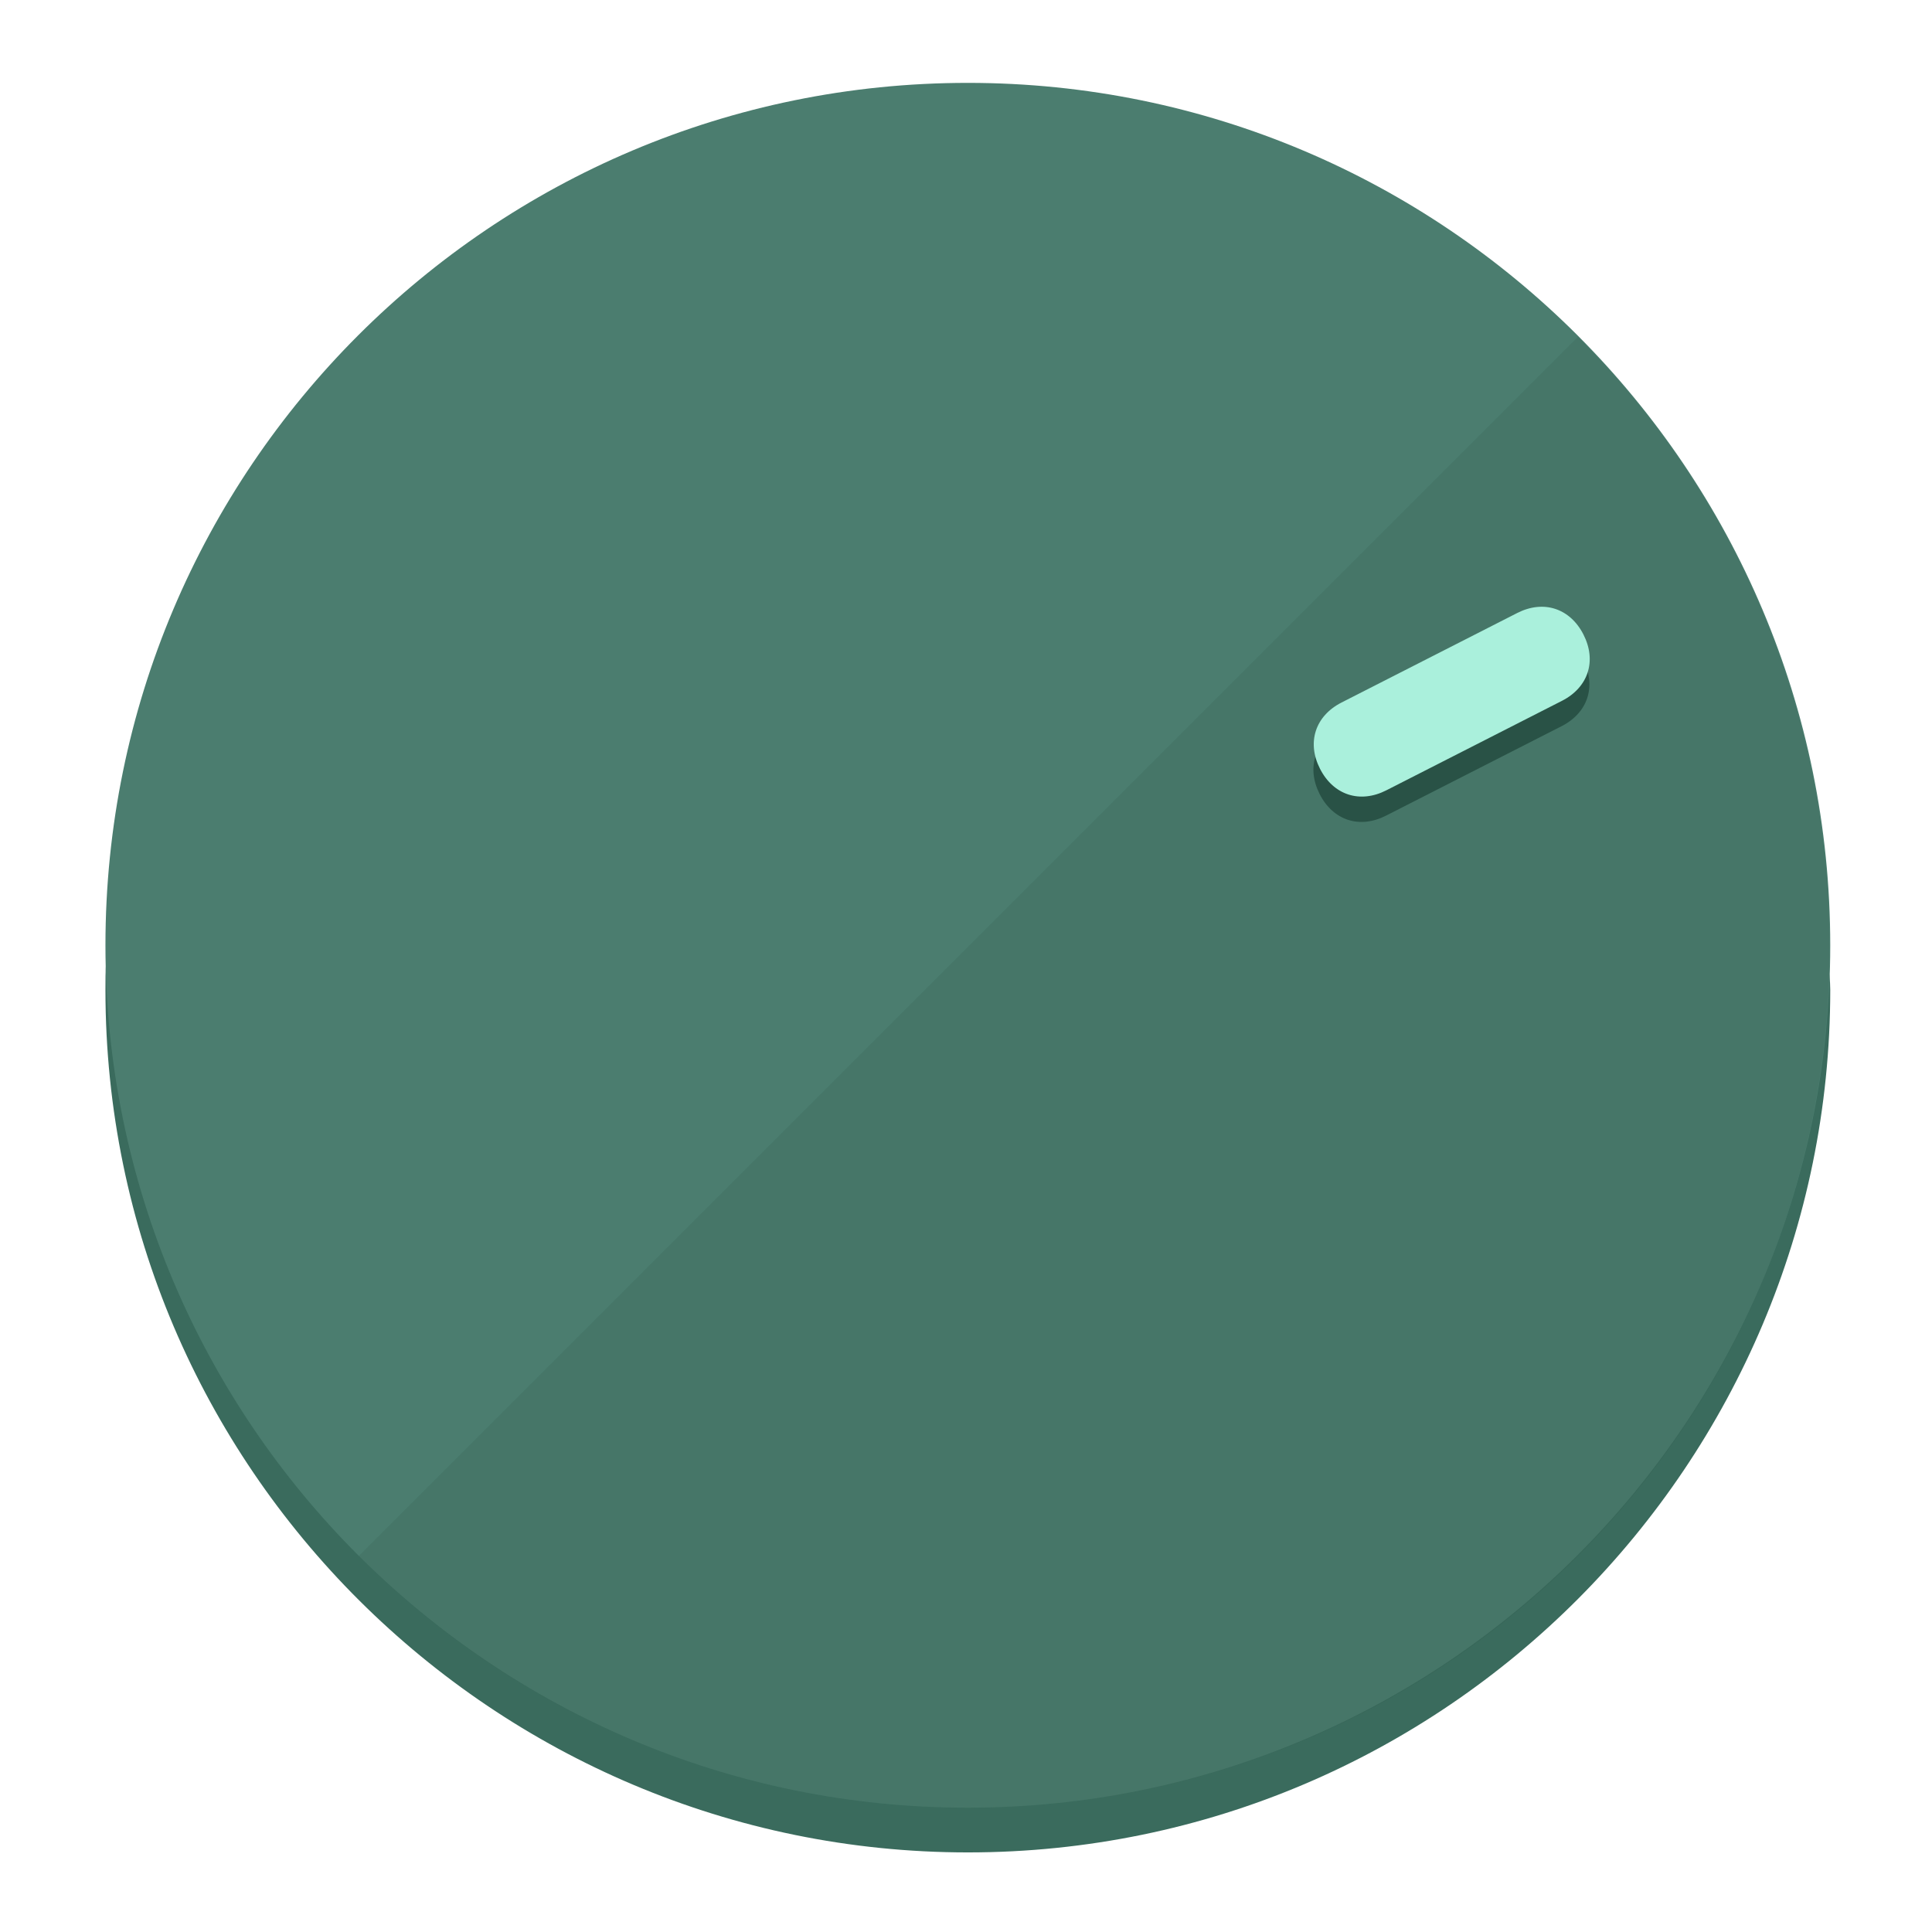
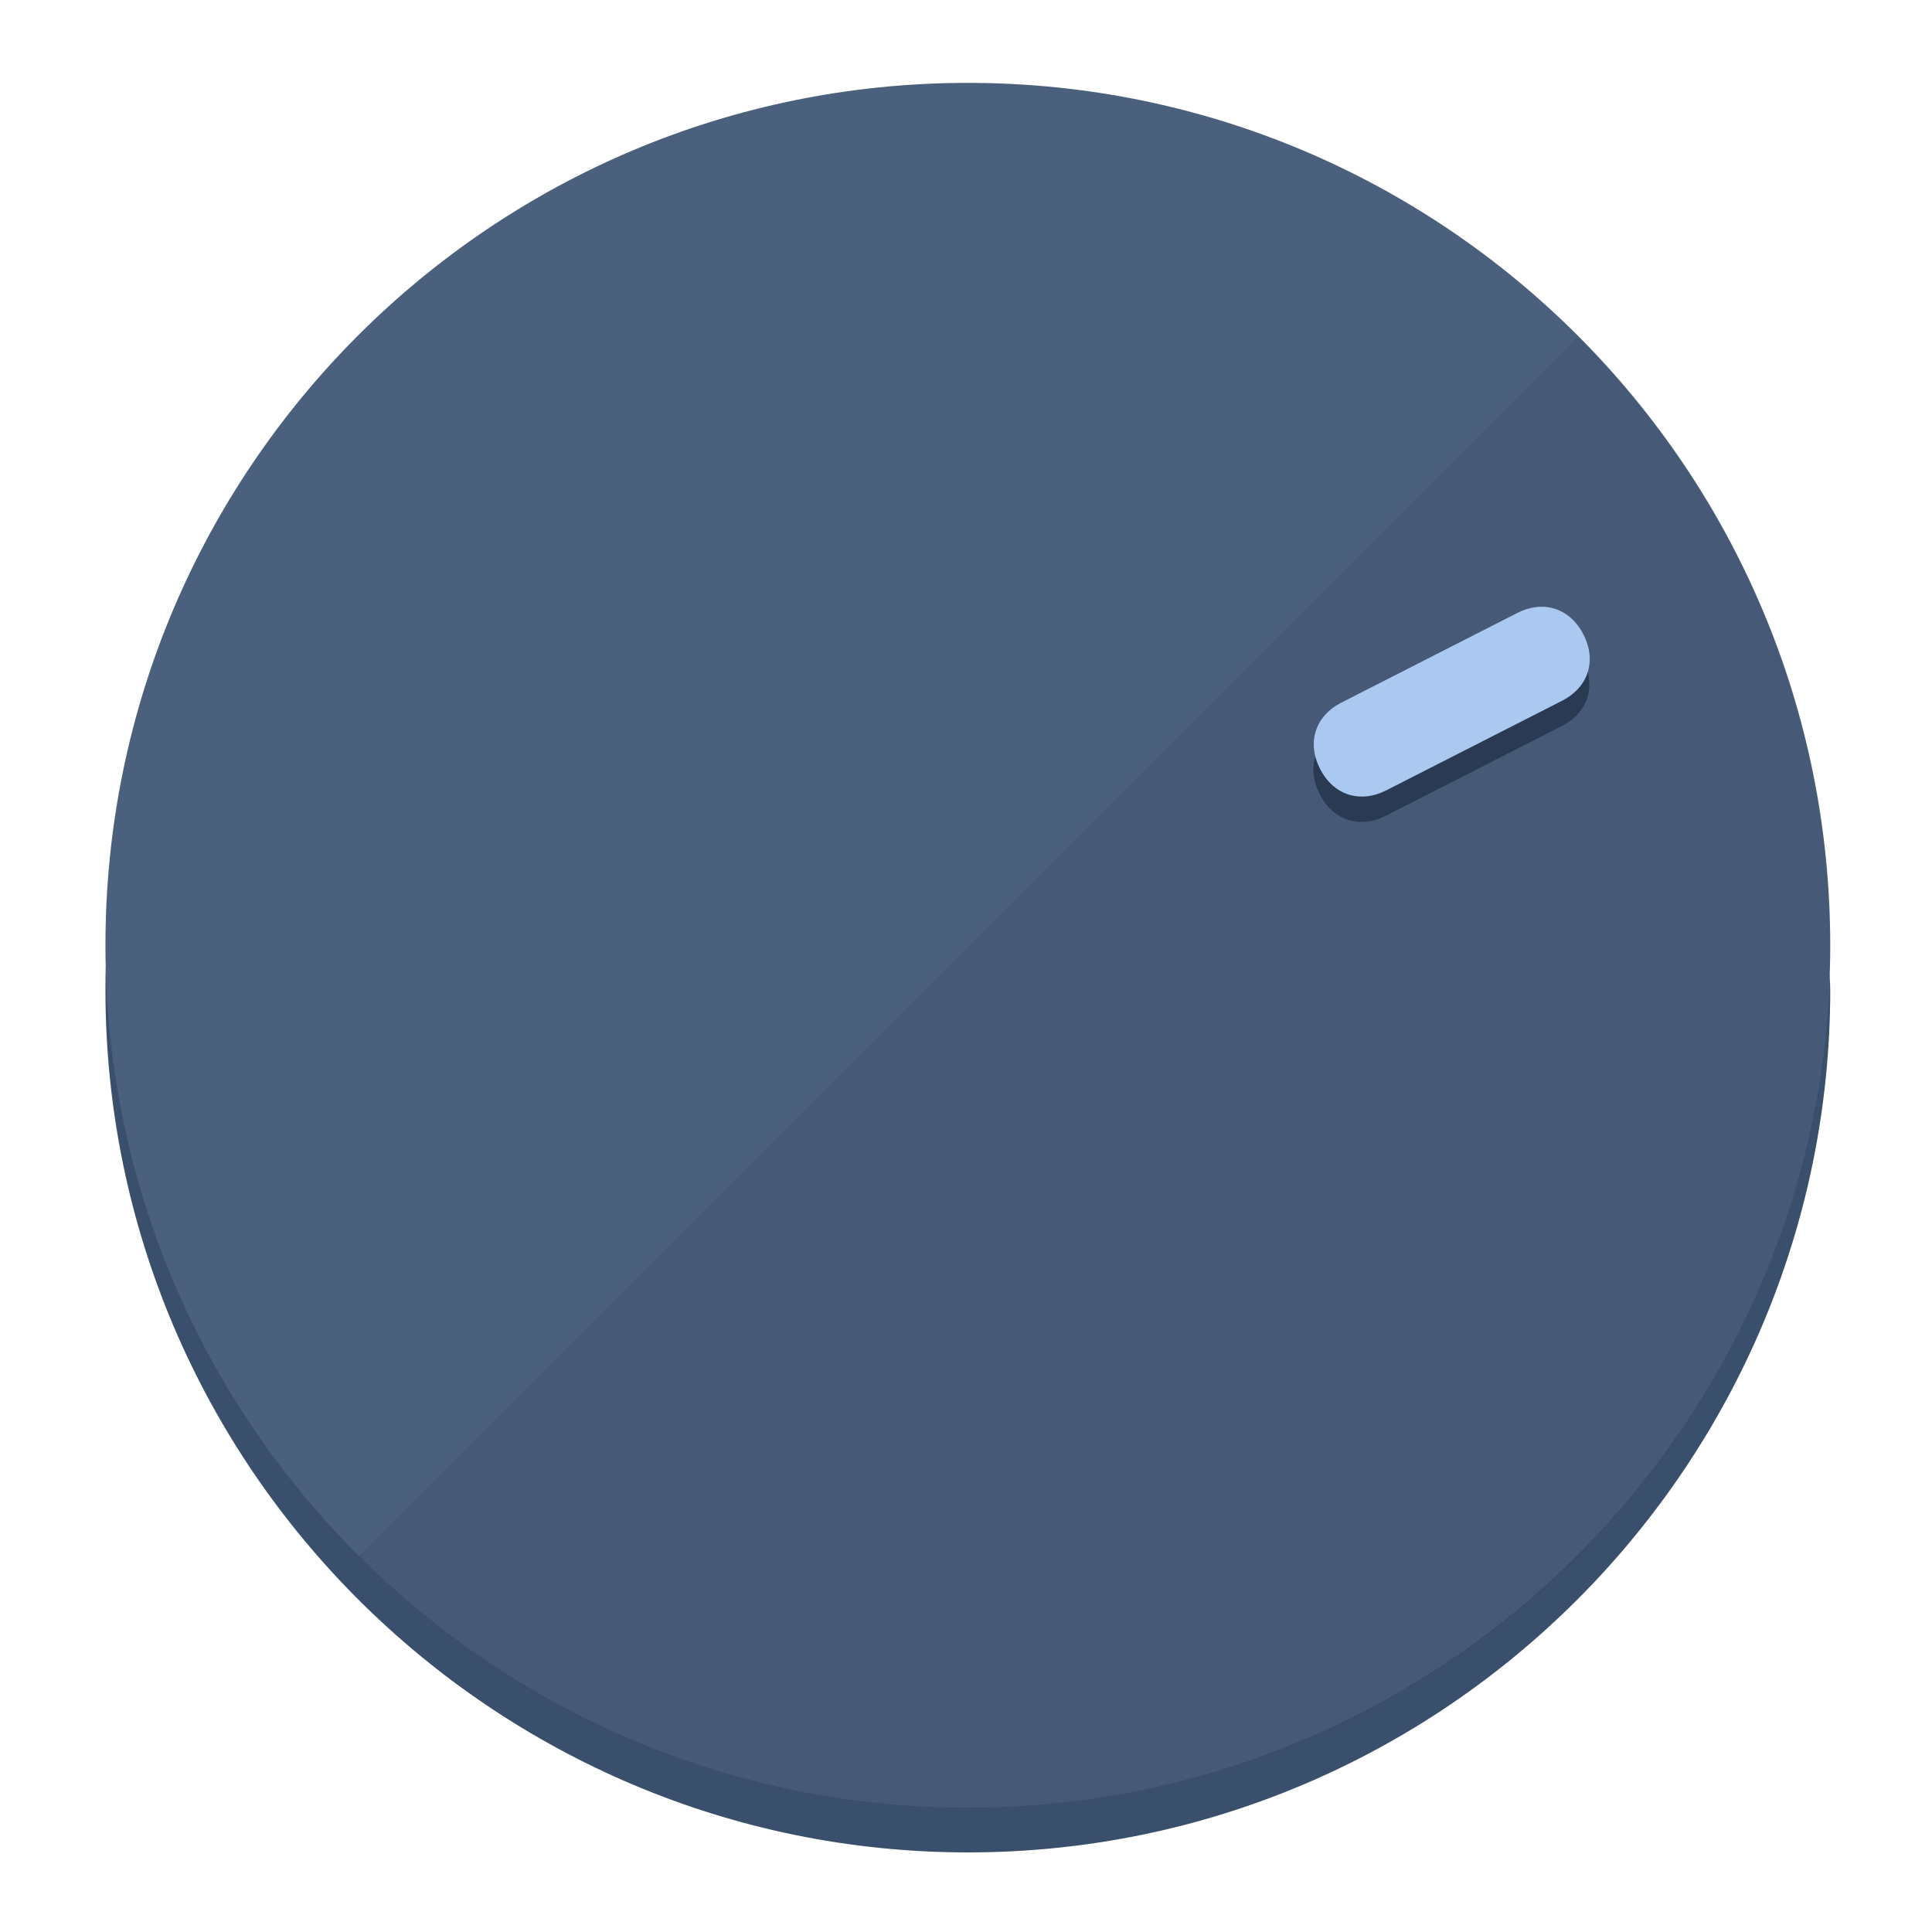
<svg xmlns="http://www.w3.org/2000/svg" height="120px" width="120px" version="1.1" id="Layer_1" viewBox="0 0 496.8 496.8" xml:space="preserve">
  <defs id="defs23" />
  <g id="g3158">
-     <path style="display:inline;fill:#3A6B5D;fill-opacity:1;stroke-width:1.584" d="m 248.875,445.92 c 116.582,0 212.89,-91.238 220.493,-205.286 0,5.069 1.267,8.87 1.267,13.939 0,121.651 -98.842,221.76 -221.76,221.76 -121.651,0 -221.76,-98.842 -221.76,-221.76 0,-5.069 0,-8.87 1.267,-13.939 7.603,114.048 103.91,205.286 220.493,205.286 z" id="path8" />
-     <circle style="display:inline;fill:#4B7D6F;fill-opacity:1;stroke-width:1.584" cx="248.875" cy="243.071" r="221.76" id="circle12" />
-     <path style="display:inline;fill:#295246;fill-opacity:0.154;stroke-width:1.587" d="m 405.744,86.606 c 86.308,86.308 86.308,227.193 0,313.5 -86.308,86.308 -227.193,86.308 -313.5,0" id="path14" />
+     <path style="display:inline;fill:#3A4F6B;fill-opacity:1;stroke-width:1.584" d="m 248.875,445.92 c 116.582,0 212.89,-91.238 220.493,-205.286 0,5.069 1.267,8.87 1.267,13.939 0,121.651 -98.842,221.76 -221.76,221.76 -121.651,0 -221.76,-98.842 -221.76,-221.76 0,-5.069 0,-8.87 1.267,-13.939 7.603,114.048 103.91,205.286 220.493,205.286 z" id="path8" />
+     <circle style="display:inline;fill:#4B607D;fill-opacity:1;stroke-width:1.584" cx="248.875" cy="243.071" r="221.76" id="circle12" />
+     <path style="display:inline;fill:#293A52;fill-opacity:0.154;stroke-width:1.587" d="m 405.744,86.606 c 86.308,86.308 86.308,227.193 0,313.5 -86.308,86.308 -227.193,86.308 -313.5,0" id="path14" />
  </g>
  <g id="g3198">
    <circle style="display:none;fill:#000000;fill-opacity:0;stroke-width:1.584" cx="329.835" cy="-110.802" r="221.76" id="circle12-3" transform="rotate(63)" />
-     <path style="display:inline;fill:#295246;fill-opacity:1;stroke-width:1.584" d="m 356.39,209.744 c -6.774,3.452 -13.592,1.237 -17.044,-5.538 v 0 c -3.452,-6.774 -1.237,-13.592 5.538,-17.044 l 45.163,-23.012 c 6.775,-3.452 13.592,-1.237 17.044,5.538 v 0 c 3.452,6.774 1.237,13.592 -5.538,17.044 z" id="path3789" />
-     <path style="display:inline;fill:#AAF0DC;stroke-width:1.584" d="m 356.478,203.228 c -6.774,3.452 -13.592,1.237 -17.044,-5.538 v 0 c -3.452,-6.774 -1.237,-13.592 5.538,-17.044 l 45.163,-23.012 c 6.774,-3.452 13.592,-1.237 17.044,5.538 v 0 c 3.452,6.775 1.237,13.592 -5.538,17.044 z" id="path915" />
+     <path style="display:inline;fill:#293A52;fill-opacity:1;stroke-width:1.584" d="m 356.39,209.744 c -6.774,3.452 -13.592,1.237 -17.044,-5.538 v 0 c -3.452,-6.774 -1.237,-13.592 5.538,-17.044 l 45.163,-23.012 c 6.775,-3.452 13.592,-1.237 17.044,5.538 v 0 c 3.452,6.774 1.237,13.592 -5.538,17.044 z" id="path3789" />
+     <path style="display:inline;fill:#AAC8F0;stroke-width:1.584" d="m 356.478,203.228 c -6.774,3.452 -13.592,1.237 -17.044,-5.538 v 0 c -3.452,-6.774 -1.237,-13.592 5.538,-17.044 l 45.163,-23.012 c 6.774,-3.452 13.592,-1.237 17.044,5.538 v 0 c 3.452,6.775 1.237,13.592 -5.538,17.044 z" id="path915" />
  </g>
</svg>
